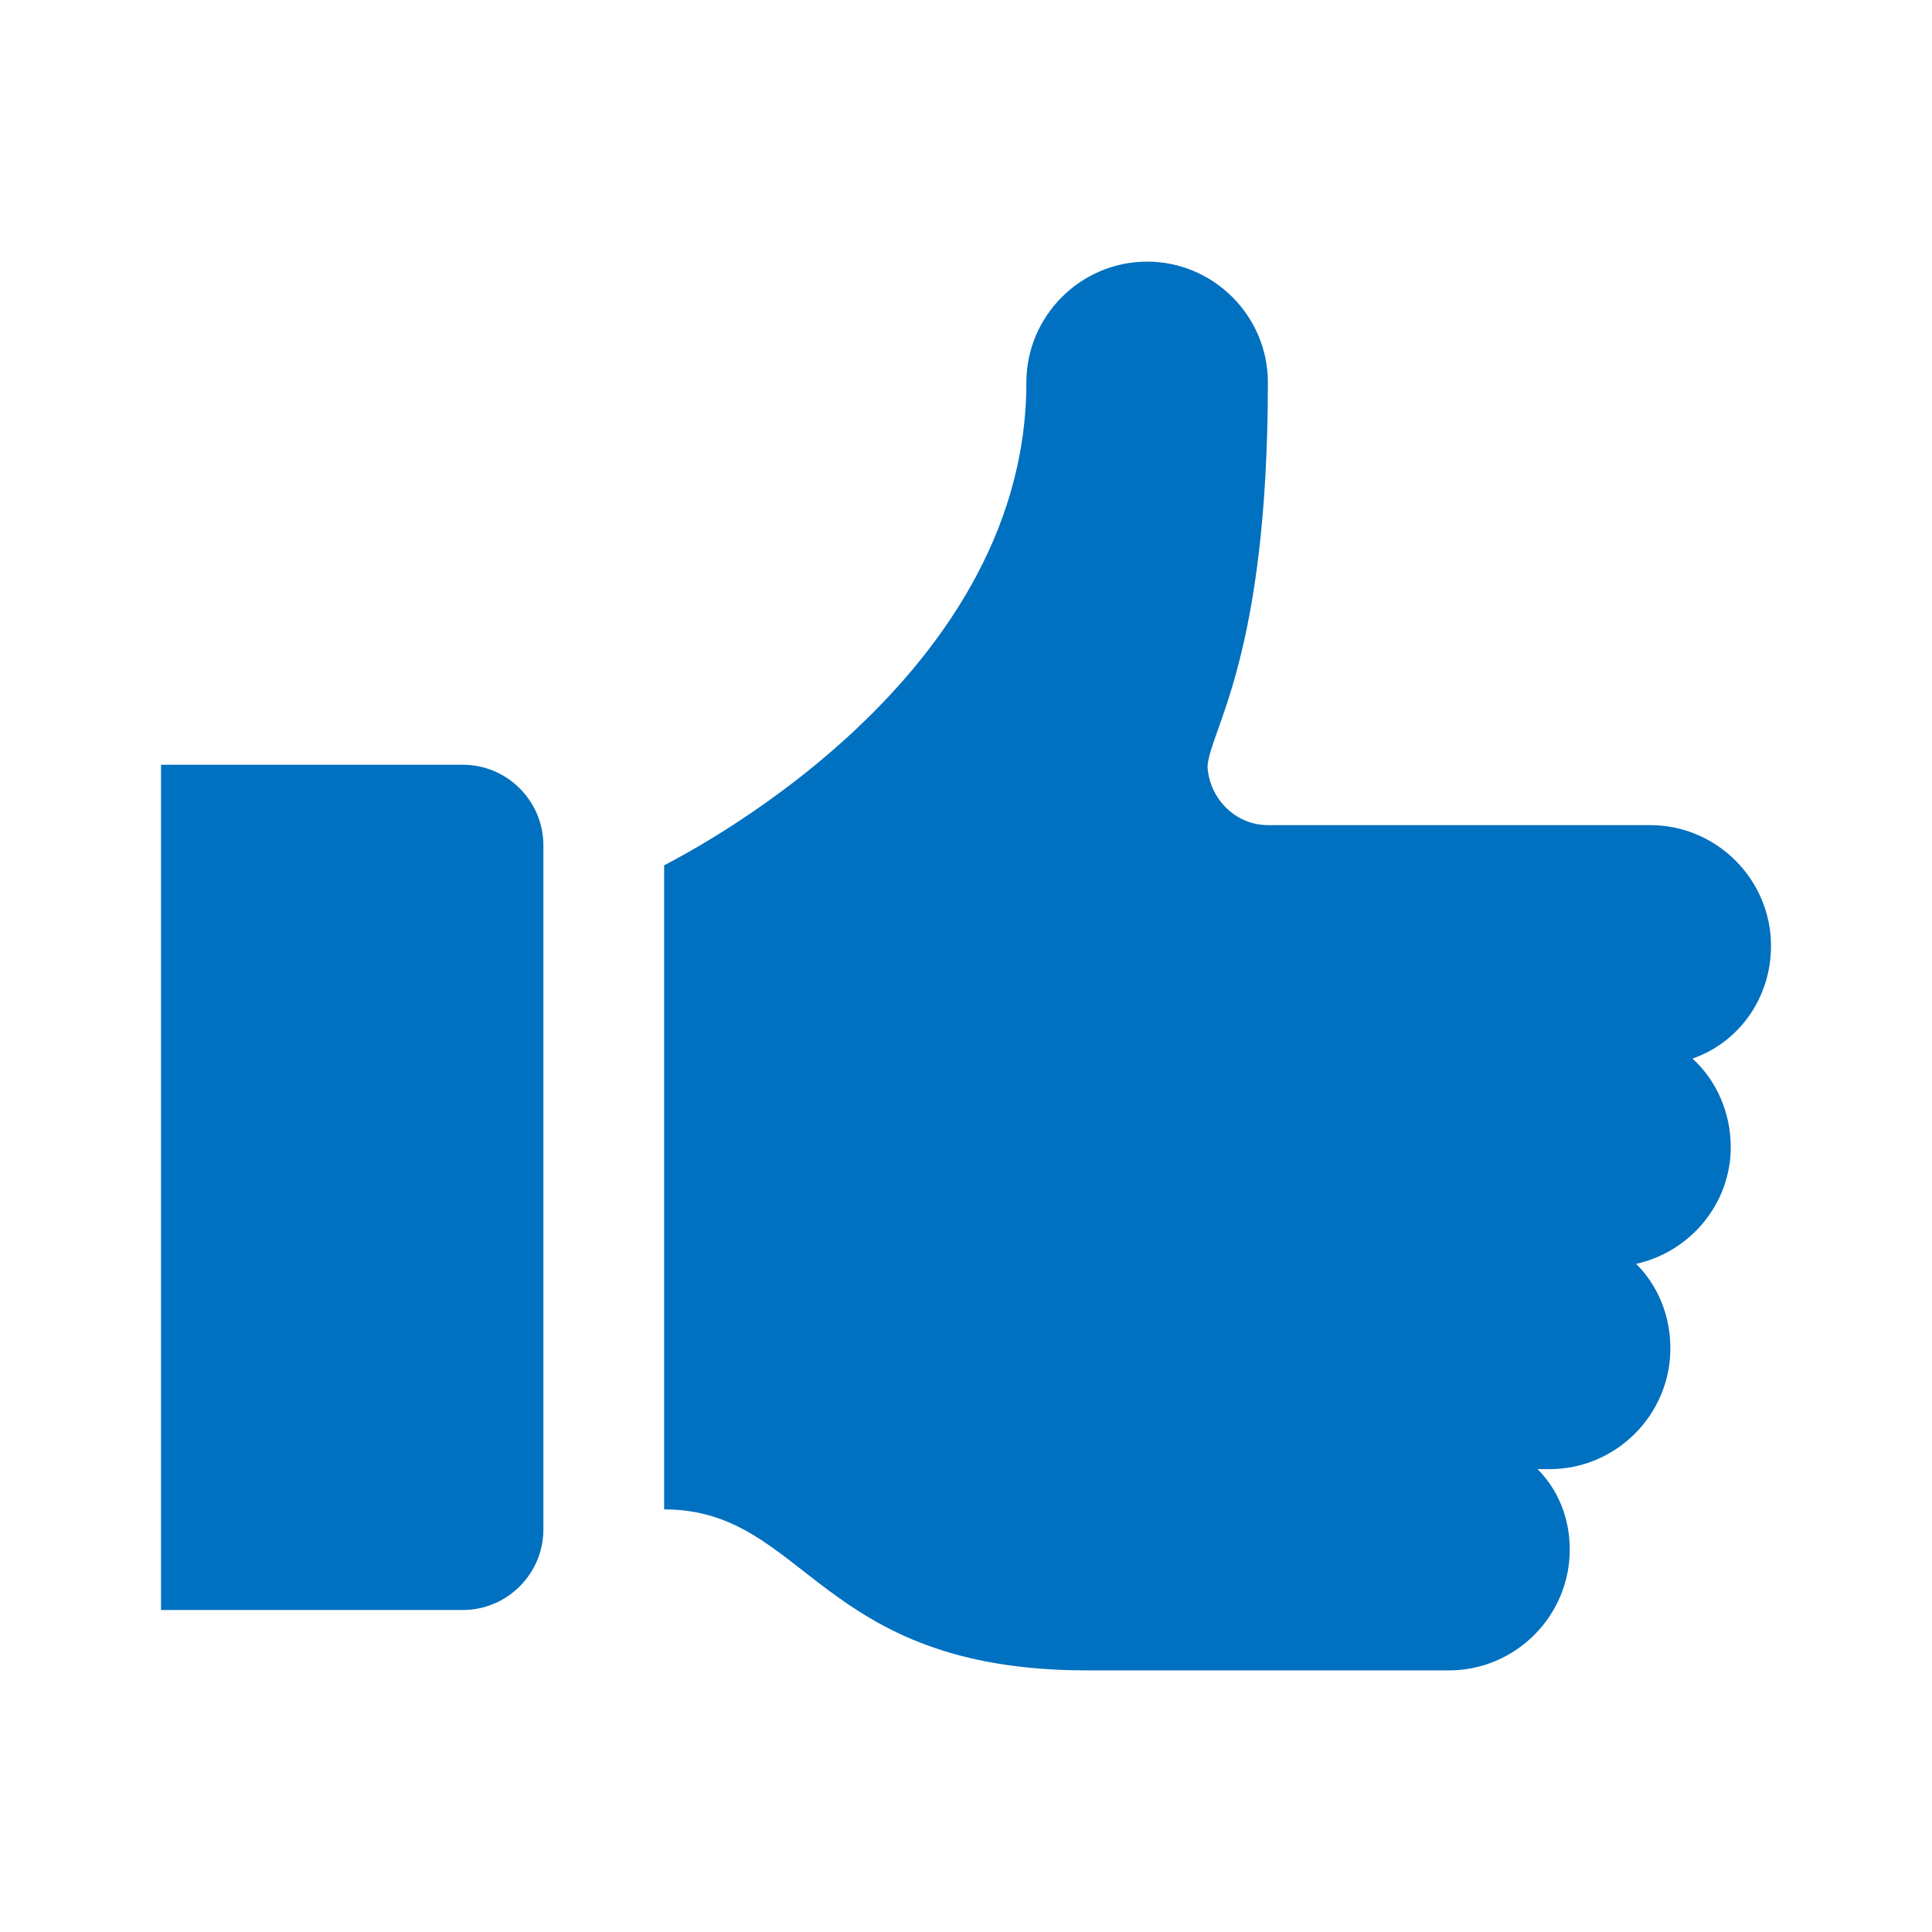
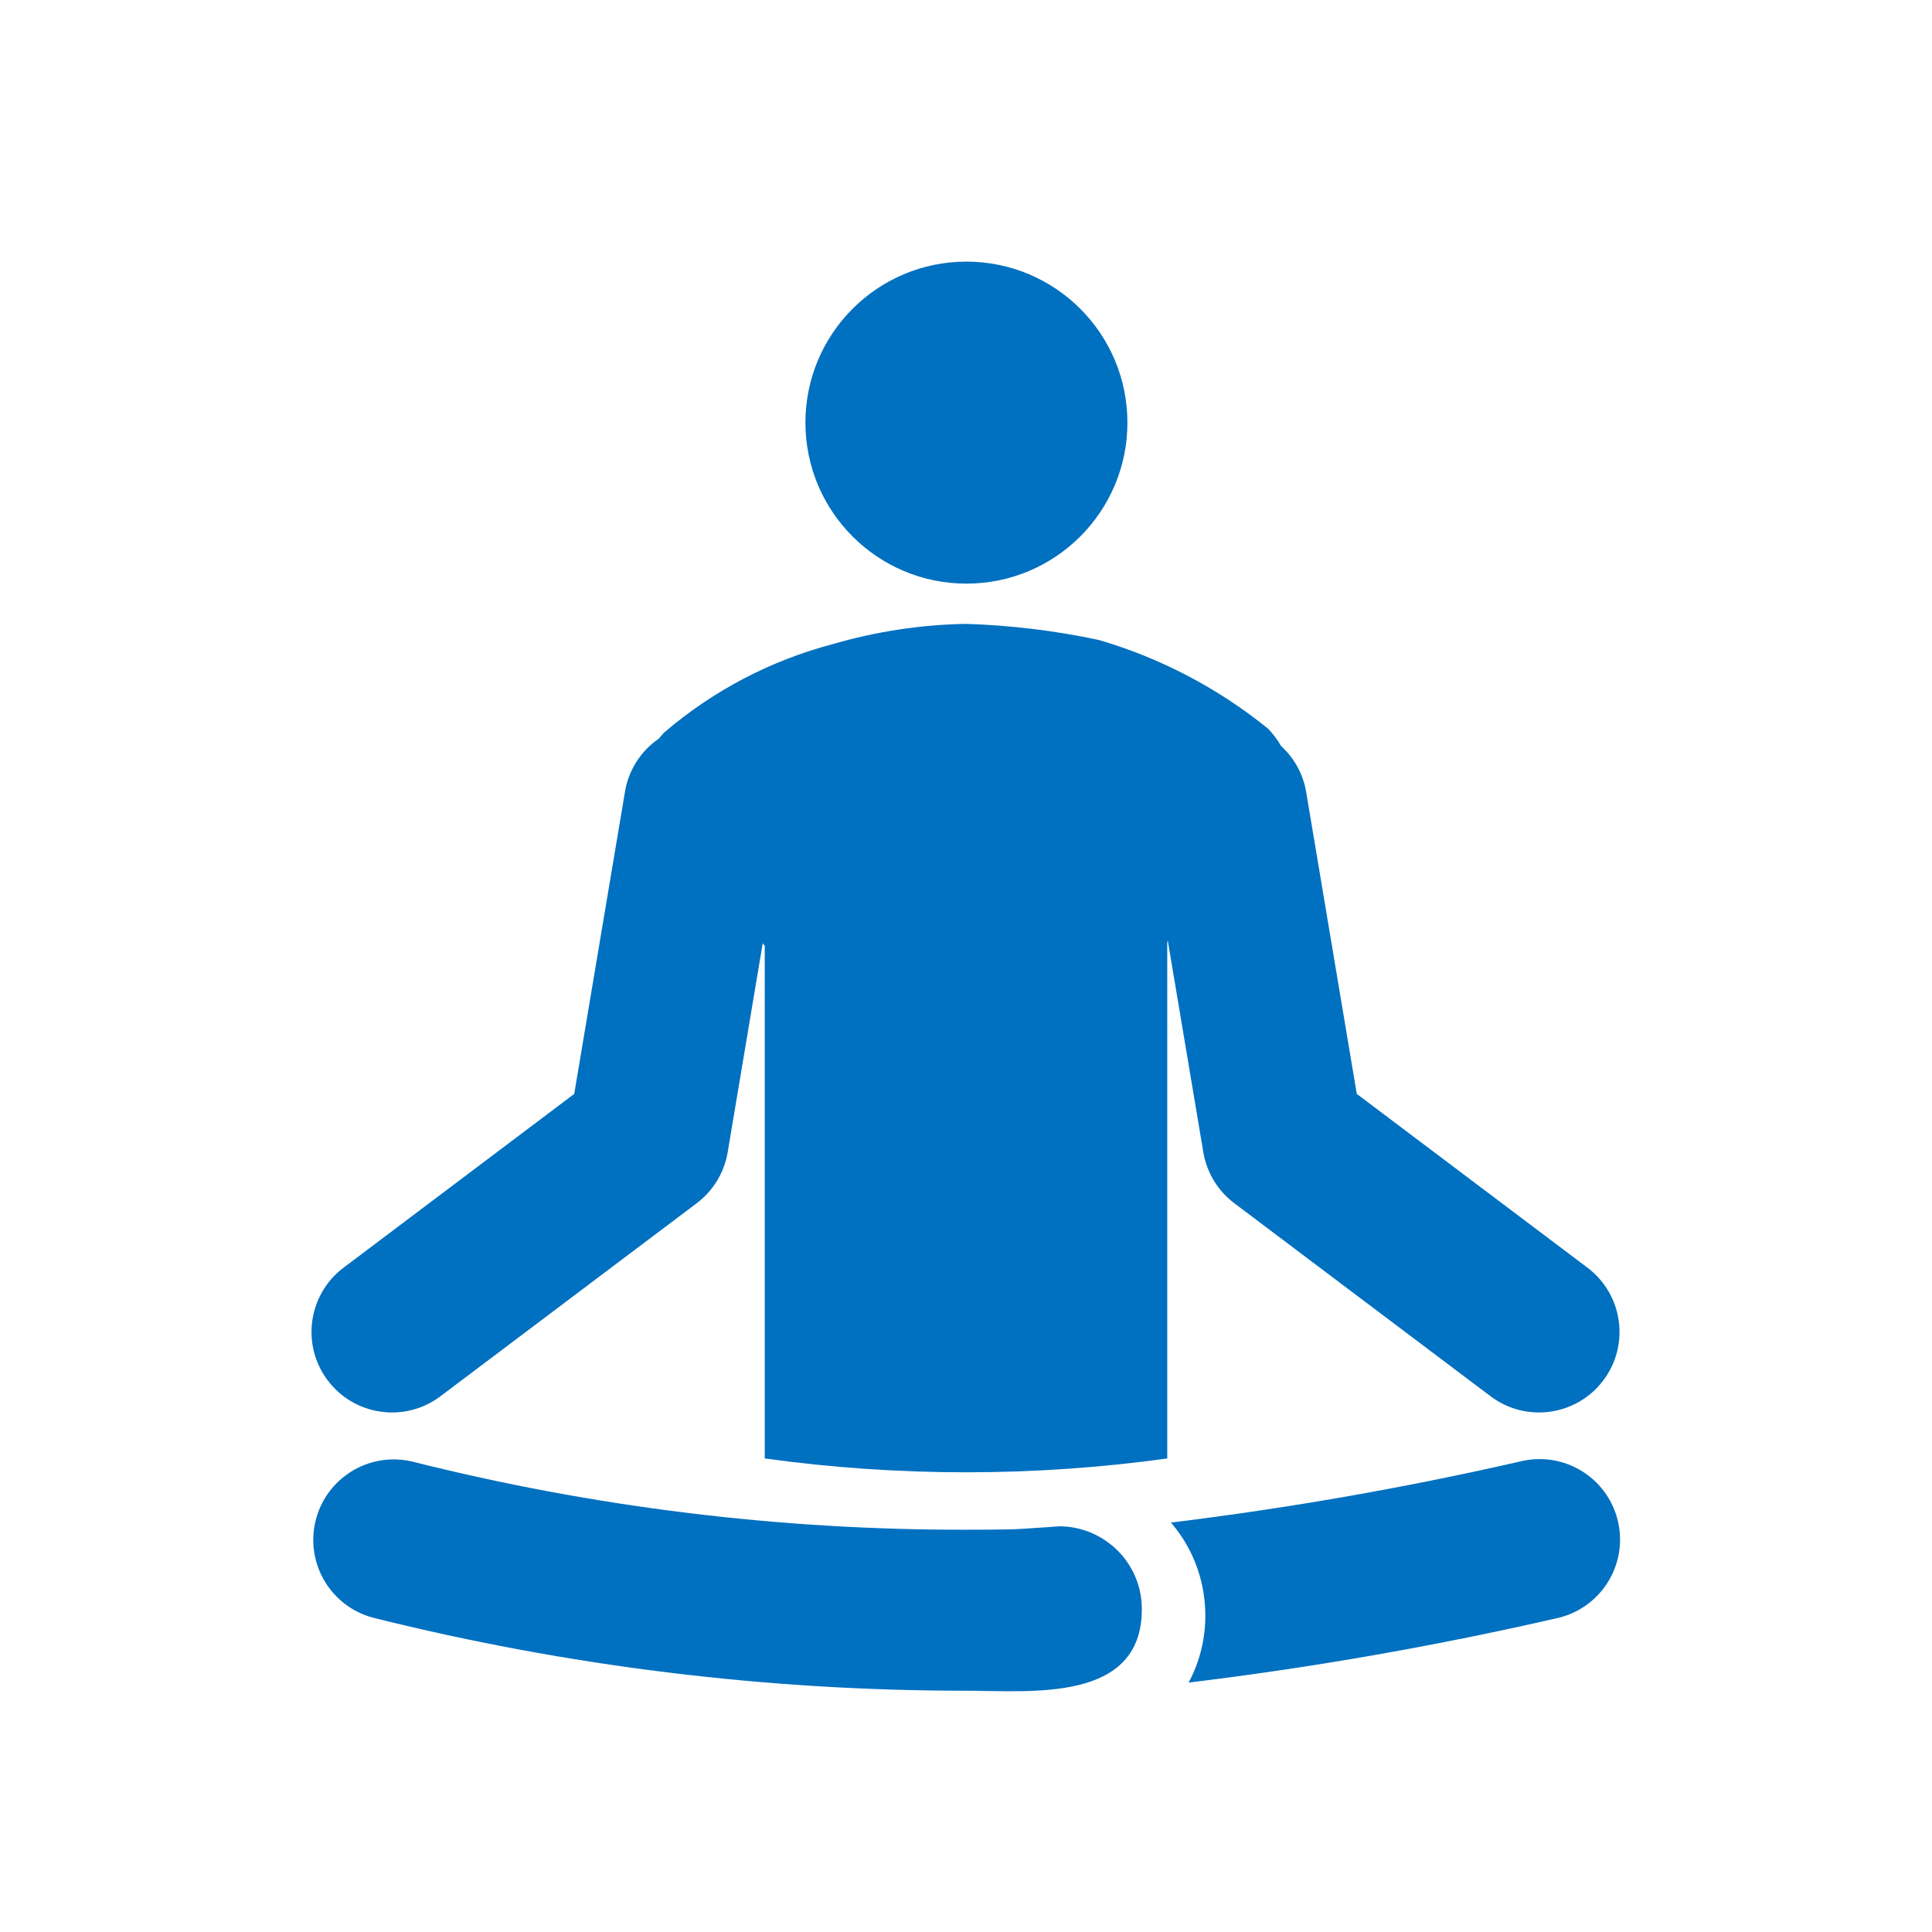
- <svg xmlns="http://www.w3.org/2000/svg" viewBox="0 0 96 96" id="Icons_ThumbsUpSign" overflow="hidden">
-   <path d="M88 47C88 43.7 85.3 41 82 41L63 41C61.4 41 60.1 39.7 60 38.1 60.1 36.3 63 32.7 63 19 63 15.7 60.3 13 57 13 53.7 13 51 15.7 51 19 51 34.2 33.3 42.8 33 43L33 75C40.1 75 40.6 83 54 83 58.5 83 72 83 72 83 75.3 83 78 80.3 78 77 78 75.4 77.4 74 76.4 73 76.6 73 76.8 73 77 73 80.3 73 83 70.3 83 67 83 65.4 82.4 63.9 81.3 62.8 84 62.2 86 59.8 86 57 86 55.3 85.3 53.7 84.1 52.6 86.4 51.8 88 49.6 88 47Z" fill="#0070C0" />
-   <path d="M23 38 8 38 8 80 23 80C25.2 80 27 78.2 27 76L27 42C27 39.8 25.2 38 23 38Z" fill="#0070C0" />
+ <svg xmlns="http://www.w3.org/2000/svg" viewBox="0 0 96 96" id="Icons_Meditation" overflow="hidden">
+   <path d="M59.793 57.255C59.963 58.265 60.513 59.171 61.331 59.787L74.044 69.363C75.8 70.704 78.31 70.368 79.651 68.612 80.992 66.857 80.656 64.347 78.9 63.006 78.886 62.995 78.871 62.984 78.857 62.973L67.418 54.356 64.9 39.338C64.751 38.465 64.313 37.667 63.658 37.072 63.477 36.754 63.256 36.461 63 36.2 60.519 34.191 57.664 32.695 54.6 31.8 52.428 31.337 50.219 31.069 48 31 45.765 31.039 43.546 31.375 41.4 32 38.303 32.812 35.431 34.317 33 36.4 32.909 36.496 32.823 36.596 32.742 36.7 31.845 37.311 31.236 38.262 31.056 39.333L28.533 54.356 17.094 62.973C15.32 64.29 14.95 66.796 16.268 68.569 17.585 70.343 20.09 70.713 21.864 69.396 21.878 69.385 21.893 69.374 21.907 69.363L34.62 59.787C35.438 59.171 35.988 58.265 36.158 57.255L37.9 46.869 38 47 38 72.47C44.635 73.387 51.365 73.387 58 72.47L58 46.8 58.03 46.759Z" fill="#0070C0" />
+   <path d="M52.677 75.841 52.638 75.841C52.457 75.861 51.777 75.9 51.628 75.911 50.34 76.011 49.905 76.005 48 76.011 38.718 76.026 29.471 74.888 20.47 72.621 18.318 72.122 16.169 73.462 15.67 75.614 15.183 77.714 16.448 79.822 18.53 80.381 28.168 82.792 38.065 84.011 48 84.011 51.2 84.011 56.737 84.626 56.737 79.961 56.737 79.624 56.697 79.288 56.618 78.961 56.164 77.147 54.546 75.867 52.677 75.841Z" fill="#0070C0" />
+   <path d="M80.38 75.531C79.844 73.388 77.673 72.086 75.53 72.621 69.803 73.929 64.013 74.942 58.182 75.656 58.904 76.491 59.418 77.484 59.682 78.556 59.822 79.122 59.892 79.703 59.892 80.286 59.895 81.444 59.61 82.585 59.062 83.606 65.251 82.856 71.395 81.779 77.47 80.381 79.613 79.845 80.915 77.674 80.38 75.531Z" fill="#0070C0" />
+   <circle cx="48.021" cy="21" r="8" fill="#0070C0" />
</svg>
